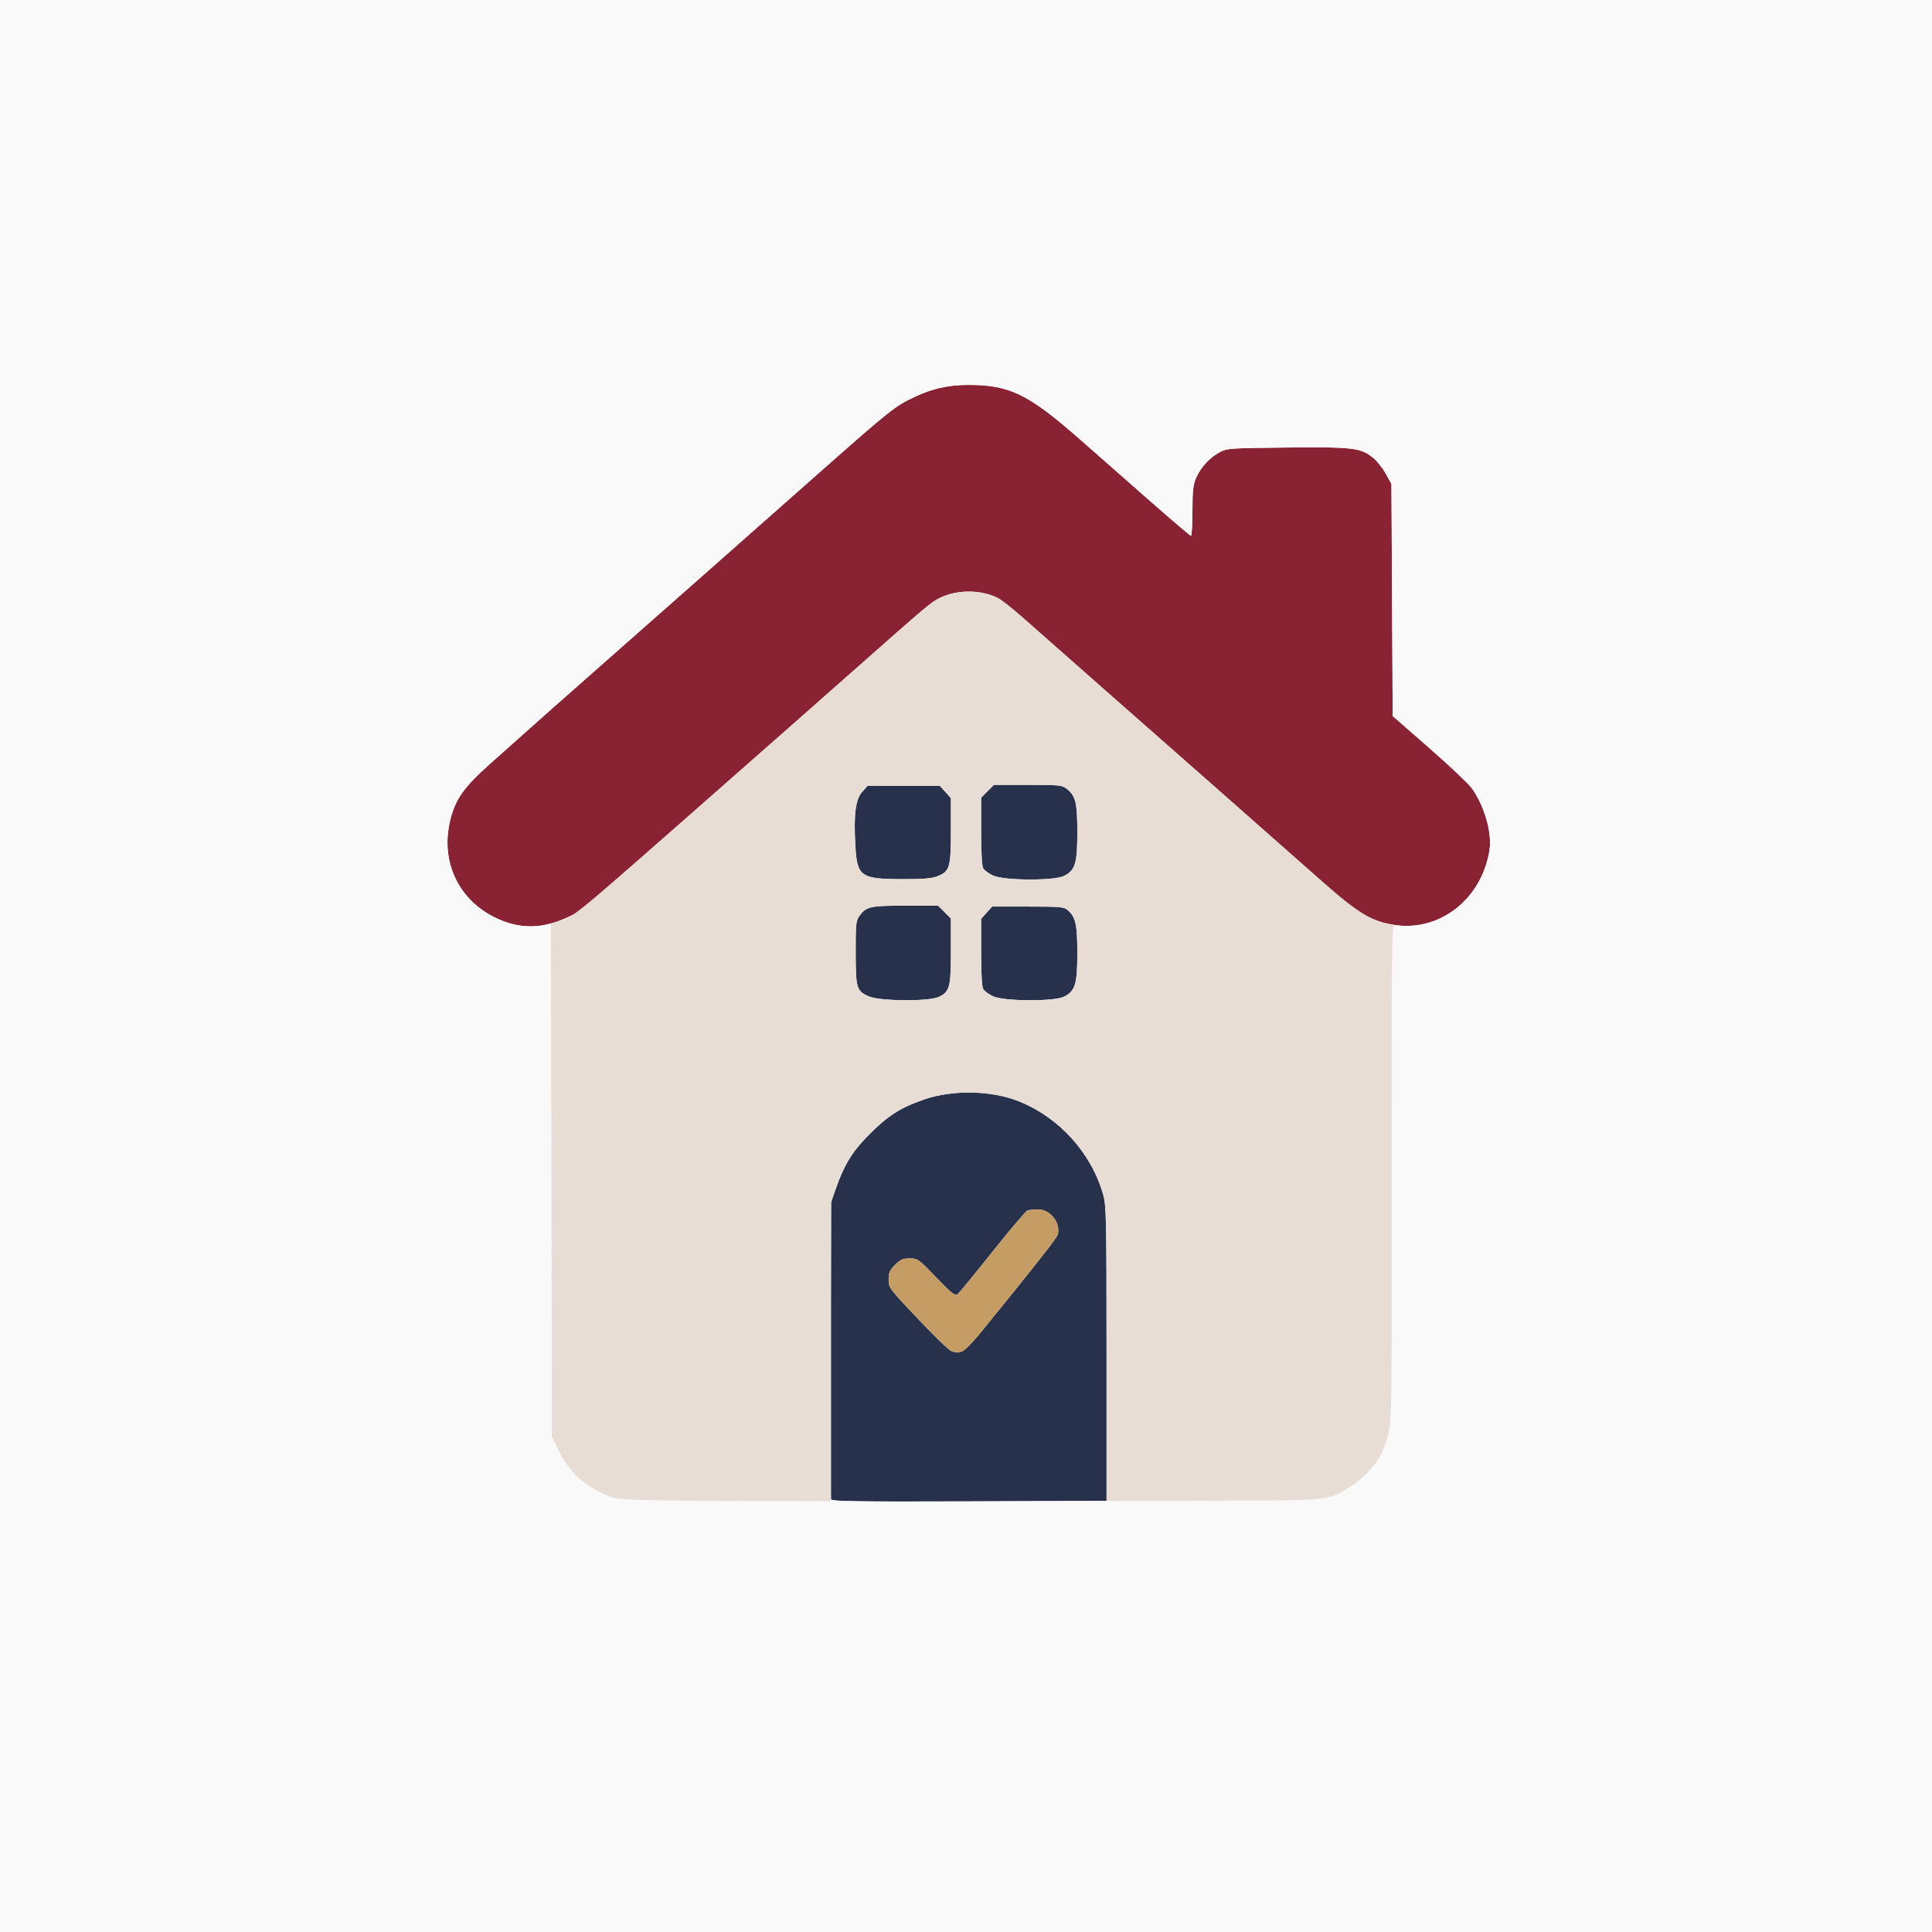
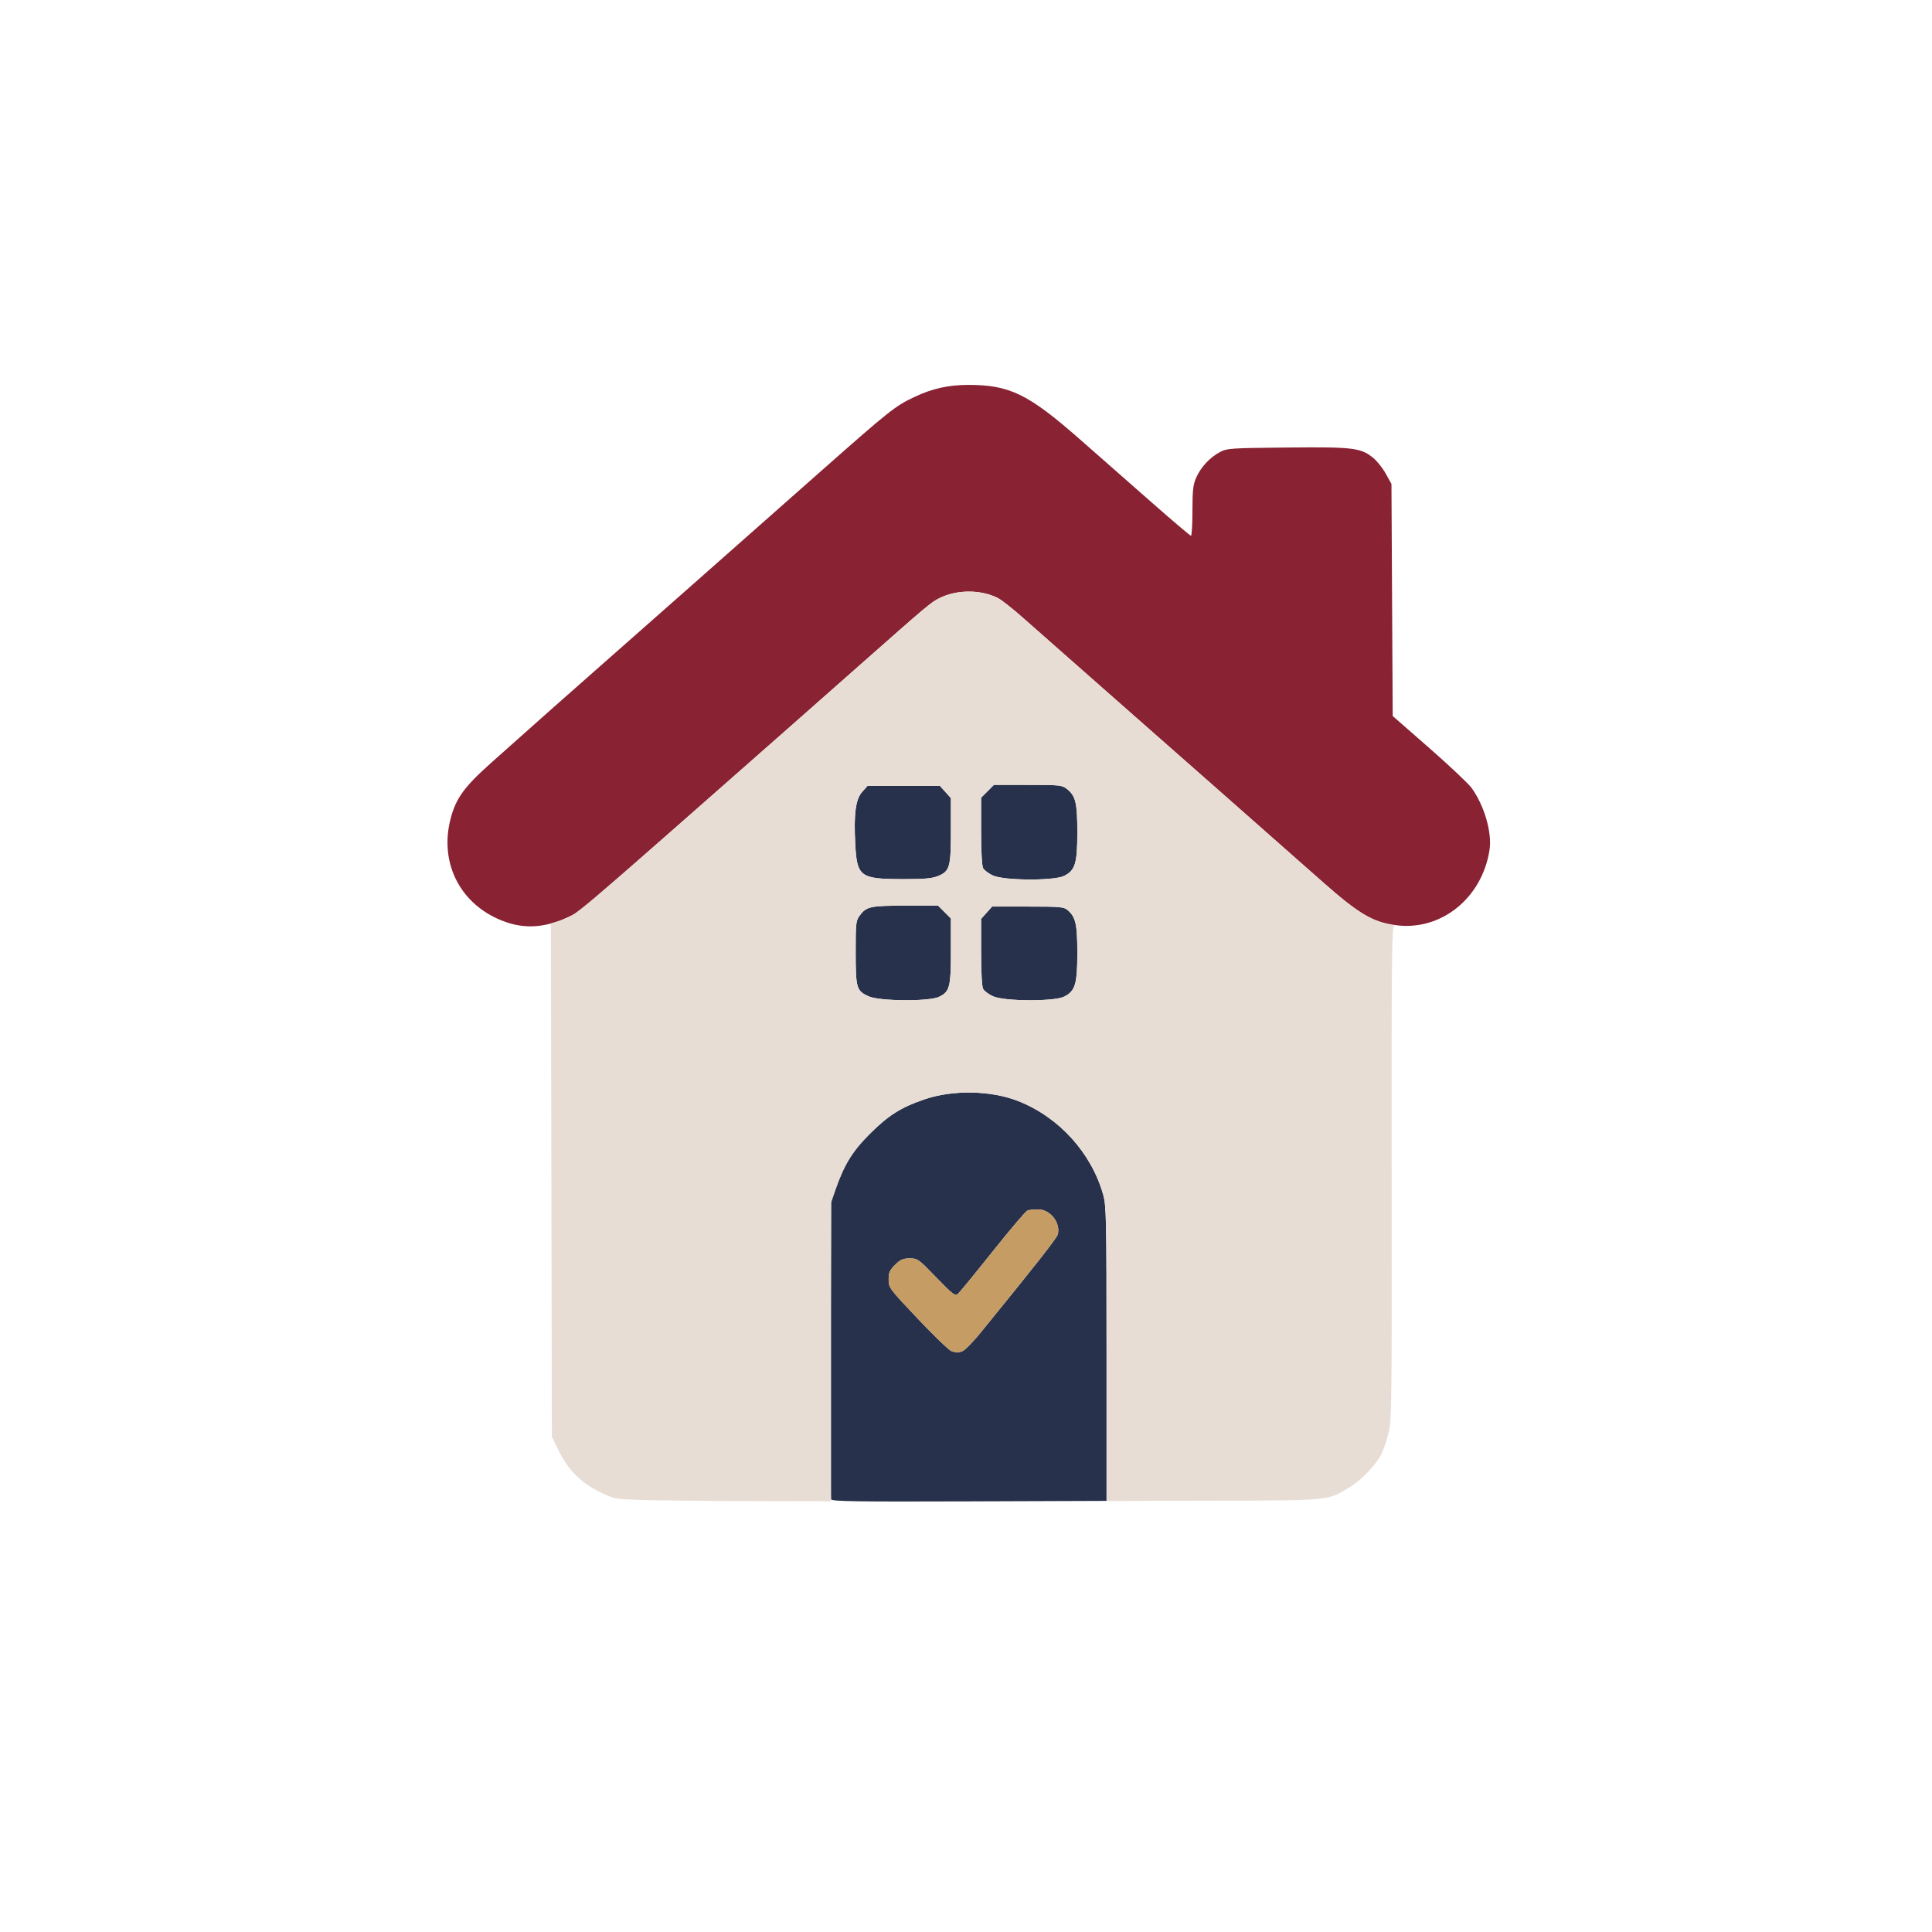
<svg xmlns="http://www.w3.org/2000/svg" width="1024" height="1024" viewBox="0 0 1024 1024">
  <g>
    <path d="M 586.50 717.50 L 586.50 795.50 L 513.72 795.76 C454.21,795.97 440.85,795.77 440.44,794.69 C440.16,793.97 440.06,758.08 440.23,714.94 L 440.52 636.50 L 443.20 629.25 C447.94,616.43 452.00,609.99 460.99,601.00 C470.78,591.22 477.44,586.99 489.69,582.77 C504.98,577.50 525.28,577.87 539.92,583.69 C561.35,592.20 578.43,611.05 584.68,633.09 C586.37,639.04 586.50,645.09 586.50,717.50 ZM 504.32 716.15 C507.47,717.09 507.64,717.09 510.18,716.11 C511.46,715.61 515.74,711.23 519.71,706.36 C549.70,669.52 560.16,656.20 560.65,654.25 C562.21,648.04 556.64,641.00 550.16,641.00 C547.96,641.00 545.43,641.28 544.54,641.62 C543.65,641.97 535.31,651.79 526.01,663.46 C516.72,675.12 508.42,685.24 507.57,685.94 C506.25,687.04 504.62,685.76 496.26,677.10 C486.82,667.30 486.36,666.98 482.15,666.99 C478.55,667.00 477.22,667.58 474.40,670.40 C471.56,673.24 471.00,674.53 471.00,678.21 C471.00,682.52 471.32,682.95 486.57,699.06 C495.13,708.10 503.12,715.79 504.32,716.15 ZM 564.00 464.25 C558.71,466.89 532.27,466.76 526.33,464.06 C524.04,463.02 521.68,461.26 521.08,460.15 C520.42,458.92 520.00,451.21 520.00,440.47 L 520.00 422.80 L 523.40 419.40 L 526.80 416.00 L 544.77 416.00 C561.68,416.00 562.89,416.13 565.49,418.17 C570.12,421.81 571.00,425.50 571.00,441.22 C571.00,457.65 569.88,461.31 564.00,464.25 ZM 564.00 528.25 C558.71,530.89 532.27,530.76 526.33,528.06 C524.04,527.02 521.68,525.26 521.08,524.15 C520.42,522.92 520.00,515.24 520.00,504.58 L 520.00 487.03 L 525.84 480.50 L 544.81 480.50 C562.38,480.50 563.96,480.65 566.03,482.50 C570.17,486.18 571.00,490.00 571.00,505.22 C571.00,521.65 569.88,525.31 564.00,528.25 ZM 497.64 528.37 C492.32,530.89 466.09,530.68 460.33,528.06 C453.96,525.17 453.55,523.77 453.52,504.83 C453.50,489.45 453.66,487.94 455.60,485.33 C459.21,480.45 461.13,480.03 479.85,480.01 L 497.20 480.00 L 504.00 486.80 L 504.00 503.95 C504.00,523.24 503.37,525.65 497.64,528.37 ZM 497.02 464.38 C493.90,465.63 489.56,465.99 478.23,465.96 C455.83,465.90 454.21,464.69 453.30,447.28 C452.46,431.36 453.50,423.59 457.01,419.67 L 459.84 416.50 L 498.16 416.50 L 504.00 423.03 L 504.00 440.07 C504.00,459.74 503.40,461.82 497.02,464.38 Z" fill="rgb(40,49,76)" />
    <path d="M 295.15 488.52 C285.56,491.76 276.87,491.79 267.89,488.63 C244.48,480.36 232.56,457.93 238.83,433.92 C241.67,423.05 246.05,417.03 260.50,404.15 C288.87,378.86 300.20,368.81 316.50,354.48 C325.85,346.25 348.80,326.00 367.50,309.48 C386.20,292.95 416.51,266.17 434.85,249.96 C471.82,217.30 474.40,215.26 484.67,210.40 C494.12,205.94 502.59,204.03 513.11,204.01 C535.17,203.98 544.97,208.77 572.70,233.14 C582.49,241.74 599.50,256.70 610.50,266.37 C621.50,276.05 630.84,283.97 631.25,283.98 C631.66,283.99 632.01,278.04 632.02,270.75 C632.04,259.60 632.37,256.79 634.08,253.00 C636.57,247.49 641.18,242.54 646.50,239.66 C650.32,237.60 651.92,237.49 682.28,237.19 C717.46,236.84 721.35,237.32 728.03,242.86 C729.98,244.47 732.90,248.20 734.53,251.14 L 737.50 256.50 L 737.83 318.00 L 738.16 379.50 L 757.58 396.50 C768.27,405.85 778.38,415.40 780.05,417.72 C786.76,427.06 790.88,441.35 789.48,450.46 C785.53,476.21 763.47,493.77 739.43,490.31 C727.30,488.56 720.05,484.27 701.50,467.88 C673.07,442.75 621.45,397.26 586.55,366.56 C567.82,350.09 548.00,332.61 542.50,327.72 C537.00,322.83 530.92,318.01 529.00,317.03 C519.94,312.38 507.05,312.40 497.85,317.06 C493.23,319.41 491.94,320.50 454.03,354.00 C440.64,365.83 425.10,379.55 419.48,384.50 C336.48,457.65 310.26,480.56 306.72,483.05 C304.40,484.69 299.19,487.15 295.15,488.52 Z" fill="rgb(137,34,50)" />
-     <path d="M 0.00 0.00 L 1024.00 0.00 L 1024.00 1024.00 L 0.00 1024.00 ZM 339.45 795.00 C347.18,795.28 373.08,795.54 397.00,795.59 L 440.50 795.69 L 440.50 794.78 C441.62,795.78 455.84,795.96 513.72,795.76 L 586.50 795.50 L 586.50 795.54 L 643.00 795.40 C692.44,795.28 701.47,795.39 708.85,791.96 C710.83,791.04 712.69,789.87 715.19,788.36 C721.53,784.54 729.13,776.63 732.14,770.72 C733.23,768.59 734.94,763.61 735.93,759.67 C737.64,752.92 737.74,744.87 737.62,621.75 C737.51,506.18 737.67,490.99 739.00,490.89 C739.83,490.83 738.47,490.39 736.00,489.91 C732.09,489.15 728.28,487.71 723.90,485.18 C729.12,488.11 733.73,489.49 739.43,490.31 C763.47,493.77 785.53,476.21 789.48,450.46 C790.88,441.35 786.76,427.06 780.05,417.72 C778.38,415.40 768.27,405.85 757.58,396.50 L 738.16 379.50 L 737.83 318.00 L 737.50 256.50 L 734.53 251.14 C732.90,248.20 729.98,244.47 728.03,242.86 C721.35,237.32 717.46,236.84 682.28,237.19 C651.92,237.49 650.32,237.60 646.50,239.66 C641.18,242.54 636.57,247.49 634.08,253.00 C632.37,256.79 632.04,259.60 632.02,270.75 C632.01,278.04 631.66,283.99 631.25,283.98 C630.84,283.97 621.50,276.05 610.50,266.37 C599.50,256.70 582.49,241.74 572.70,233.14 C544.97,208.77 535.17,203.98 513.11,204.01 C502.59,204.03 494.12,205.94 484.67,210.40 C474.40,215.26 471.82,217.30 434.85,249.96 C416.51,266.17 386.20,292.95 367.50,309.48 C348.80,326.00 325.85,346.25 316.50,354.48 C300.20,368.81 288.87,378.86 260.50,404.15 C246.05,417.03 241.67,423.05 238.83,433.92 C232.56,457.93 244.48,480.36 267.89,488.63 C275.87,491.44 283.62,491.73 291.97,489.48 L 292.24 625.52 L 292.50 761.60 L 296.20 769.05 C301.20,779.14 307.80,785.80 317.56,790.63 C325.29,794.45 325.58,794.51 339.45,795.00 ZM 295.37 488.44 C298.12,487.50 301.36,486.07 303.86,484.75 C301.37,486.46 299.96,487.06 298.51,487.52 C297.91,487.71 297.30,487.87 296.60,488.08 ZM 333.40 460.18 C350.78,445.00 378.06,421.00 419.48,384.50 C377.30,421.67 350.63,445.19 333.40,460.18 ZM 457.97 604.13 C458.92,603.10 459.92,602.06 460.98,601.00 C465.13,596.86 468.72,593.71 472.40,591.14 C468.72,593.71 465.14,596.86 460.99,601.00 C459.92,602.07 458.91,603.11 457.97,604.13 ZM 440.50 642.84 L 440.50 637.50 L 440.52 637.44 Z" fill="rgb(250,249,249)" />
    <path d="M 504.32 716.15 C503.12,715.79 495.13,708.10 486.57,699.06 C471.32,682.95 471.00,682.52 471.00,678.21 C471.00,674.53 471.56,673.24 474.40,670.40 C477.22,667.58 478.55,667.00 482.15,666.99 C486.36,666.98 486.82,667.30 496.26,677.10 C504.62,685.76 506.25,687.04 507.57,685.94 C508.42,685.24 516.72,675.12 526.01,663.46 C535.31,651.79 543.65,641.97 544.54,641.62 C545.43,641.28 547.96,641.00 550.16,641.00 C556.64,641.00 562.21,648.04 560.65,654.25 C560.16,656.20 549.70,669.52 519.71,706.36 C515.74,711.23 511.46,715.61 510.18,716.11 C507.64,717.09 507.47,717.09 504.32,716.15 Z" fill="rgb(196,156,100)" />
    <path d="M 339.45 795.00 C325.58,794.51 325.29,794.45 317.56,790.63 C307.80,785.80 301.20,779.14 296.20,769.05 L 292.50 761.60 L 292.24 625.52 L 291.97 489.44 L 296.60 488.08 C304.91,485.62 300.72,489.16 419.48,384.50 C425.10,379.55 440.64,365.83 454.03,354.00 C491.94,320.50 493.23,319.41 497.85,317.06 C507.05,312.40 519.94,312.38 529.00,317.03 C530.92,318.01 537.00,322.83 542.50,327.72 C548.00,332.61 567.82,350.09 586.55,366.56 C621.45,397.26 673.07,442.75 701.50,467.88 C718.16,482.60 726.81,488.13 736.00,489.91 C738.47,490.39 739.83,490.83 739.00,490.89 C737.67,490.99 737.51,506.18 737.62,621.75 C737.74,744.87 737.64,752.92 735.93,759.67 C734.94,763.61 733.23,768.59 732.14,770.72 C729.13,776.63 721.53,784.54 715.19,788.36 C703.40,795.47 705.73,795.24 643.00,795.40 L 586.50 795.54 L 586.50 717.52 C586.50,645.09 586.37,639.04 584.68,633.09 C578.43,611.05 561.35,592.20 539.92,583.69 C525.28,577.87 504.98,577.50 489.69,582.77 C477.44,586.99 470.79,591.22 460.98,601.00 C451.84,610.12 447.25,617.61 442.87,630.50 L 440.50 637.50 L 440.50 716.59 L 440.50 795.69 L 397.00 795.59 C373.08,795.54 347.18,795.28 339.45,795.00 ZM 497.64 528.37 C503.37,525.65 504.00,523.24 504.00,503.95 L 504.00 486.80 L 500.60 483.40 L 497.20 480.00 L 479.85 480.01 C461.13,480.03 459.21,480.45 455.60,485.33 C453.66,487.94 453.50,489.45 453.52,504.83 C453.55,523.77 453.96,525.17 460.33,528.06 C466.09,530.68 492.32,530.89 497.64,528.37 ZM 564.00 528.25 C569.88,525.31 571.00,521.65 571.00,505.22 C571.00,490.00 570.17,486.18 566.03,482.50 C563.96,480.65 562.38,480.50 544.81,480.50 L 525.84 480.50 L 522.92 483.77 L 520.00 487.03 L 520.00 504.58 C520.00,515.24 520.42,522.92 521.08,524.15 C521.68,525.26 524.04,527.02 526.33,528.06 C532.27,530.76 558.71,530.89 564.00,528.25 ZM 497.02 464.38 C503.40,461.82 504.00,459.74 504.00,440.07 L 504.00 423.03 L 501.08 419.77 L 498.16 416.50 L 479.00 416.50 L 459.84 416.50 L 457.01 419.67 C453.50,423.59 452.46,431.36 453.30,447.28 C454.21,464.69 455.83,465.90 478.23,465.96 C489.56,465.99 493.90,465.63 497.02,464.38 ZM 564.00 464.25 C569.88,461.31 571.00,457.65 571.00,441.22 C571.00,425.50 570.12,421.81 565.49,418.17 C562.89,416.13 561.68,416.00 544.77,416.00 L 526.80 416.00 L 523.40 419.40 L 520.00 422.80 L 520.00 440.47 C520.00,451.21 520.42,458.92 521.08,460.15 C521.68,461.26 524.04,463.02 526.33,464.06 C532.27,466.76 558.71,466.89 564.00,464.25 Z" fill="rgb(232,221,212)" />
  </g>
</svg>
